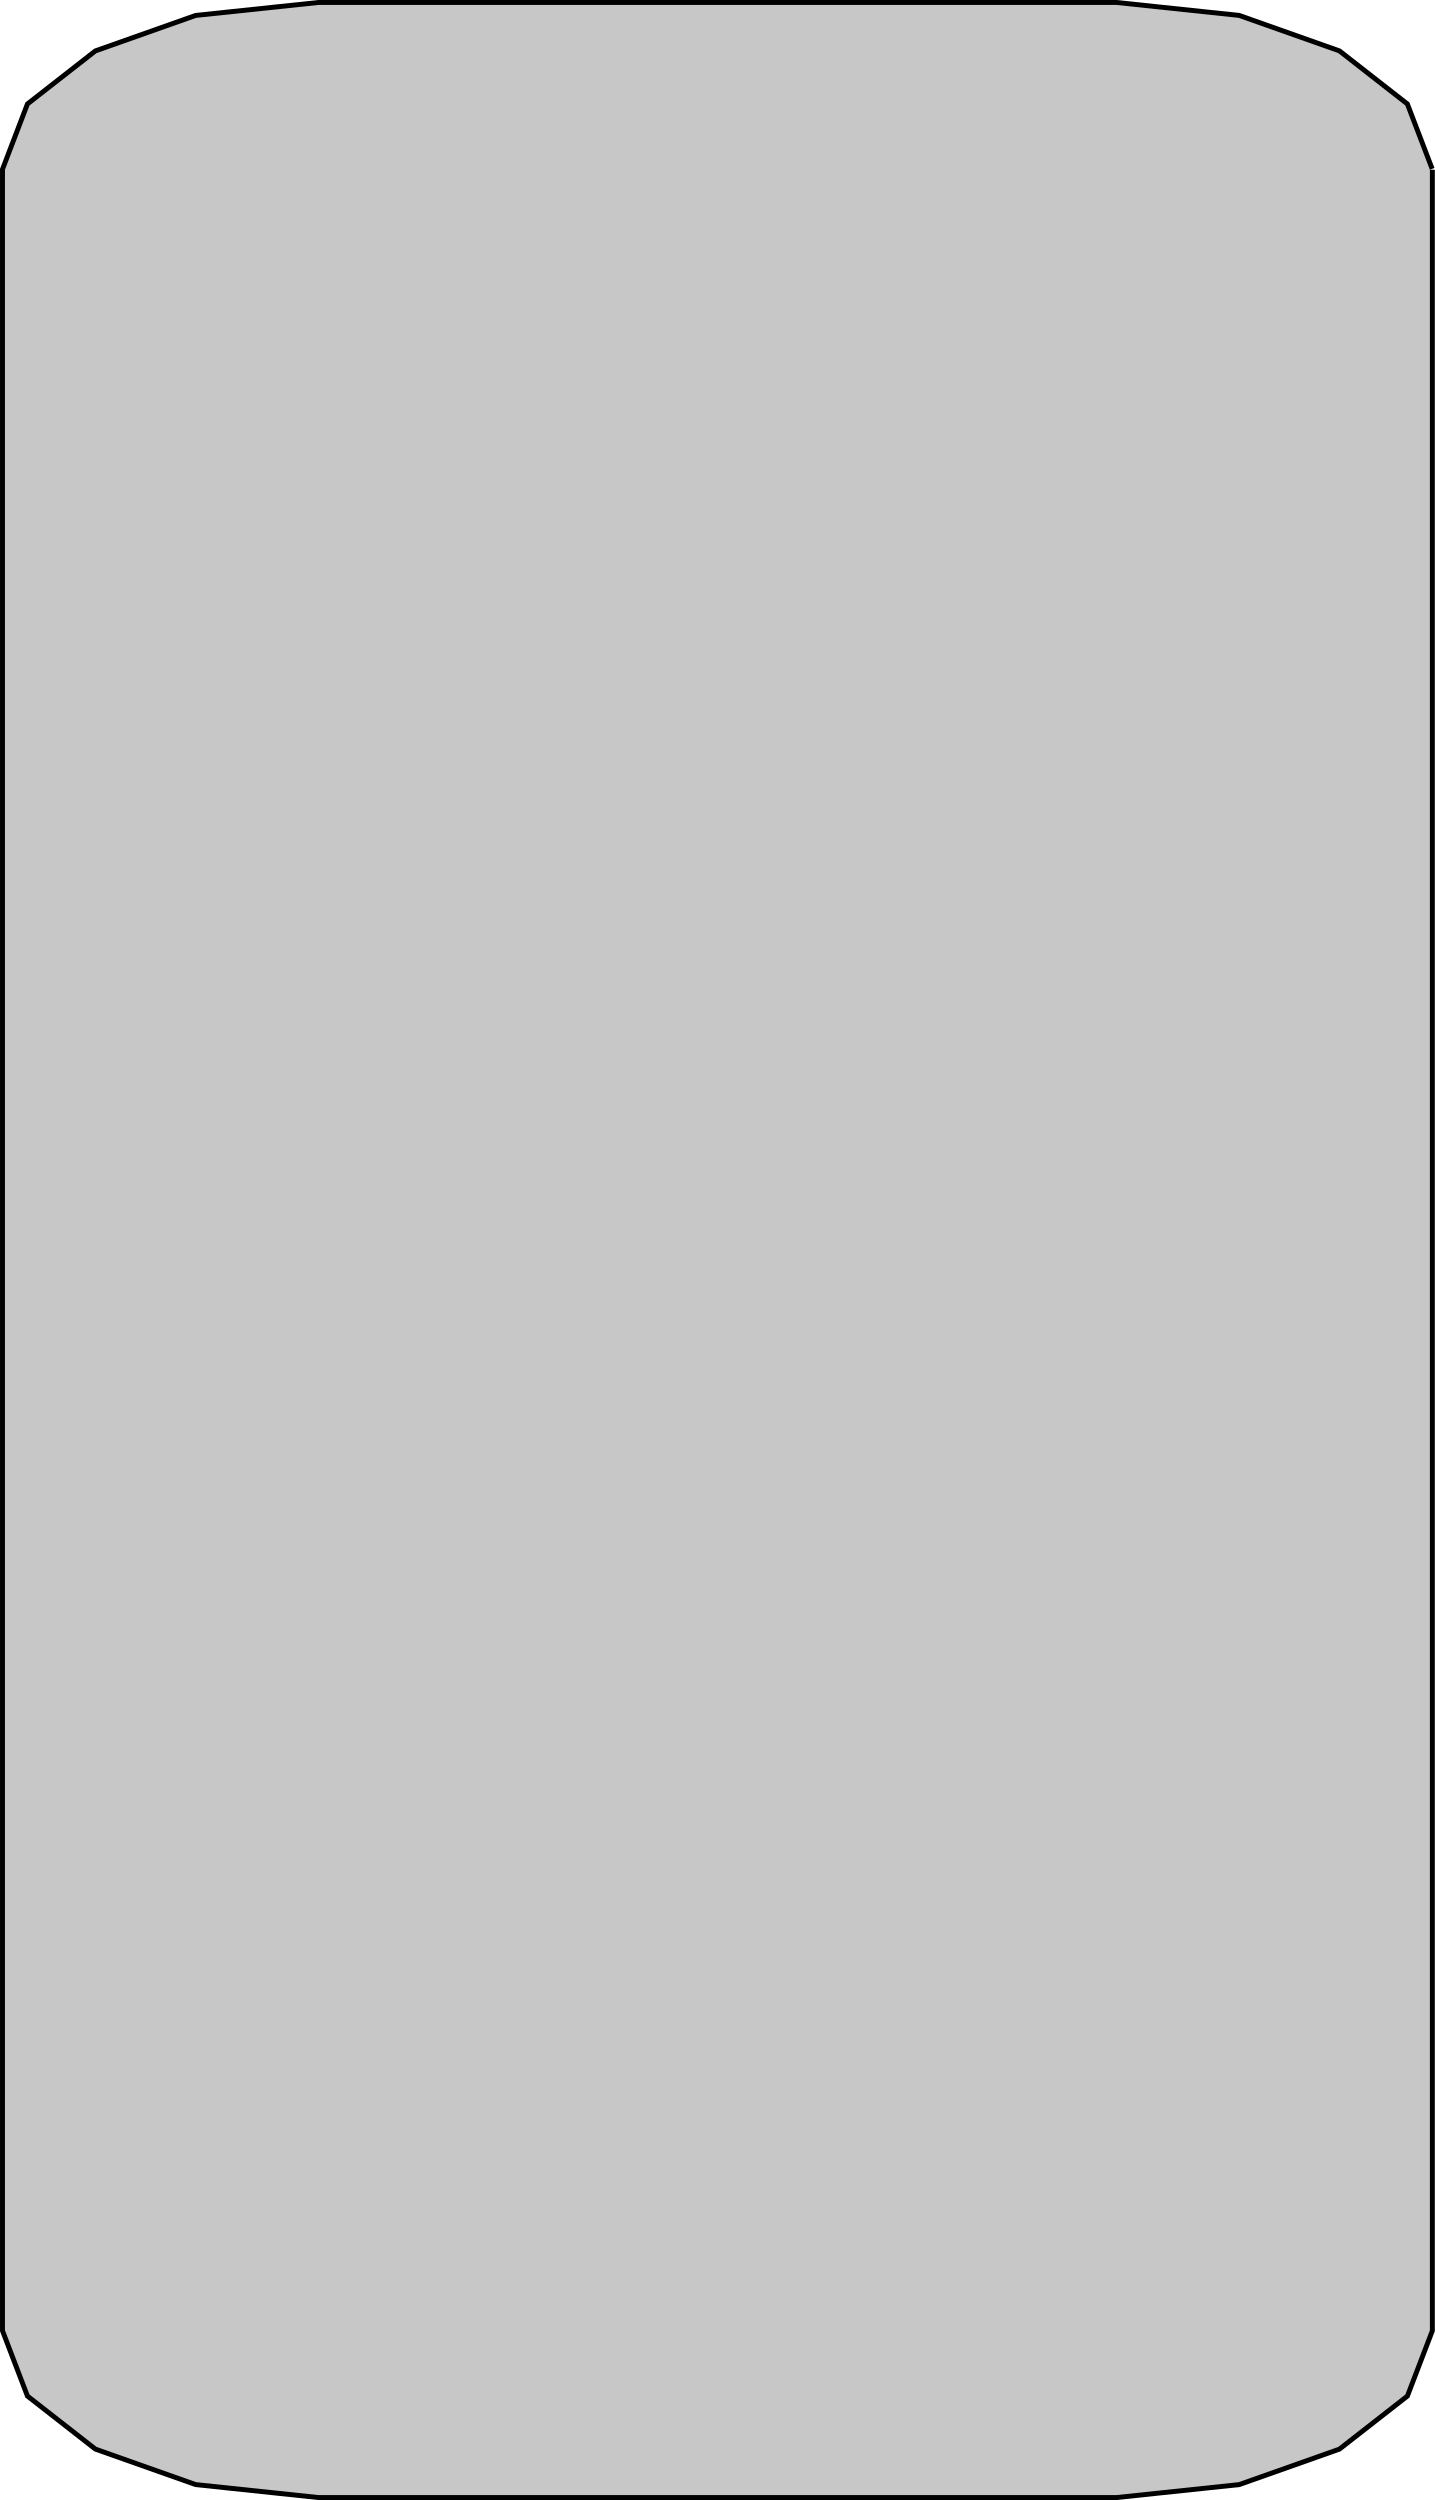
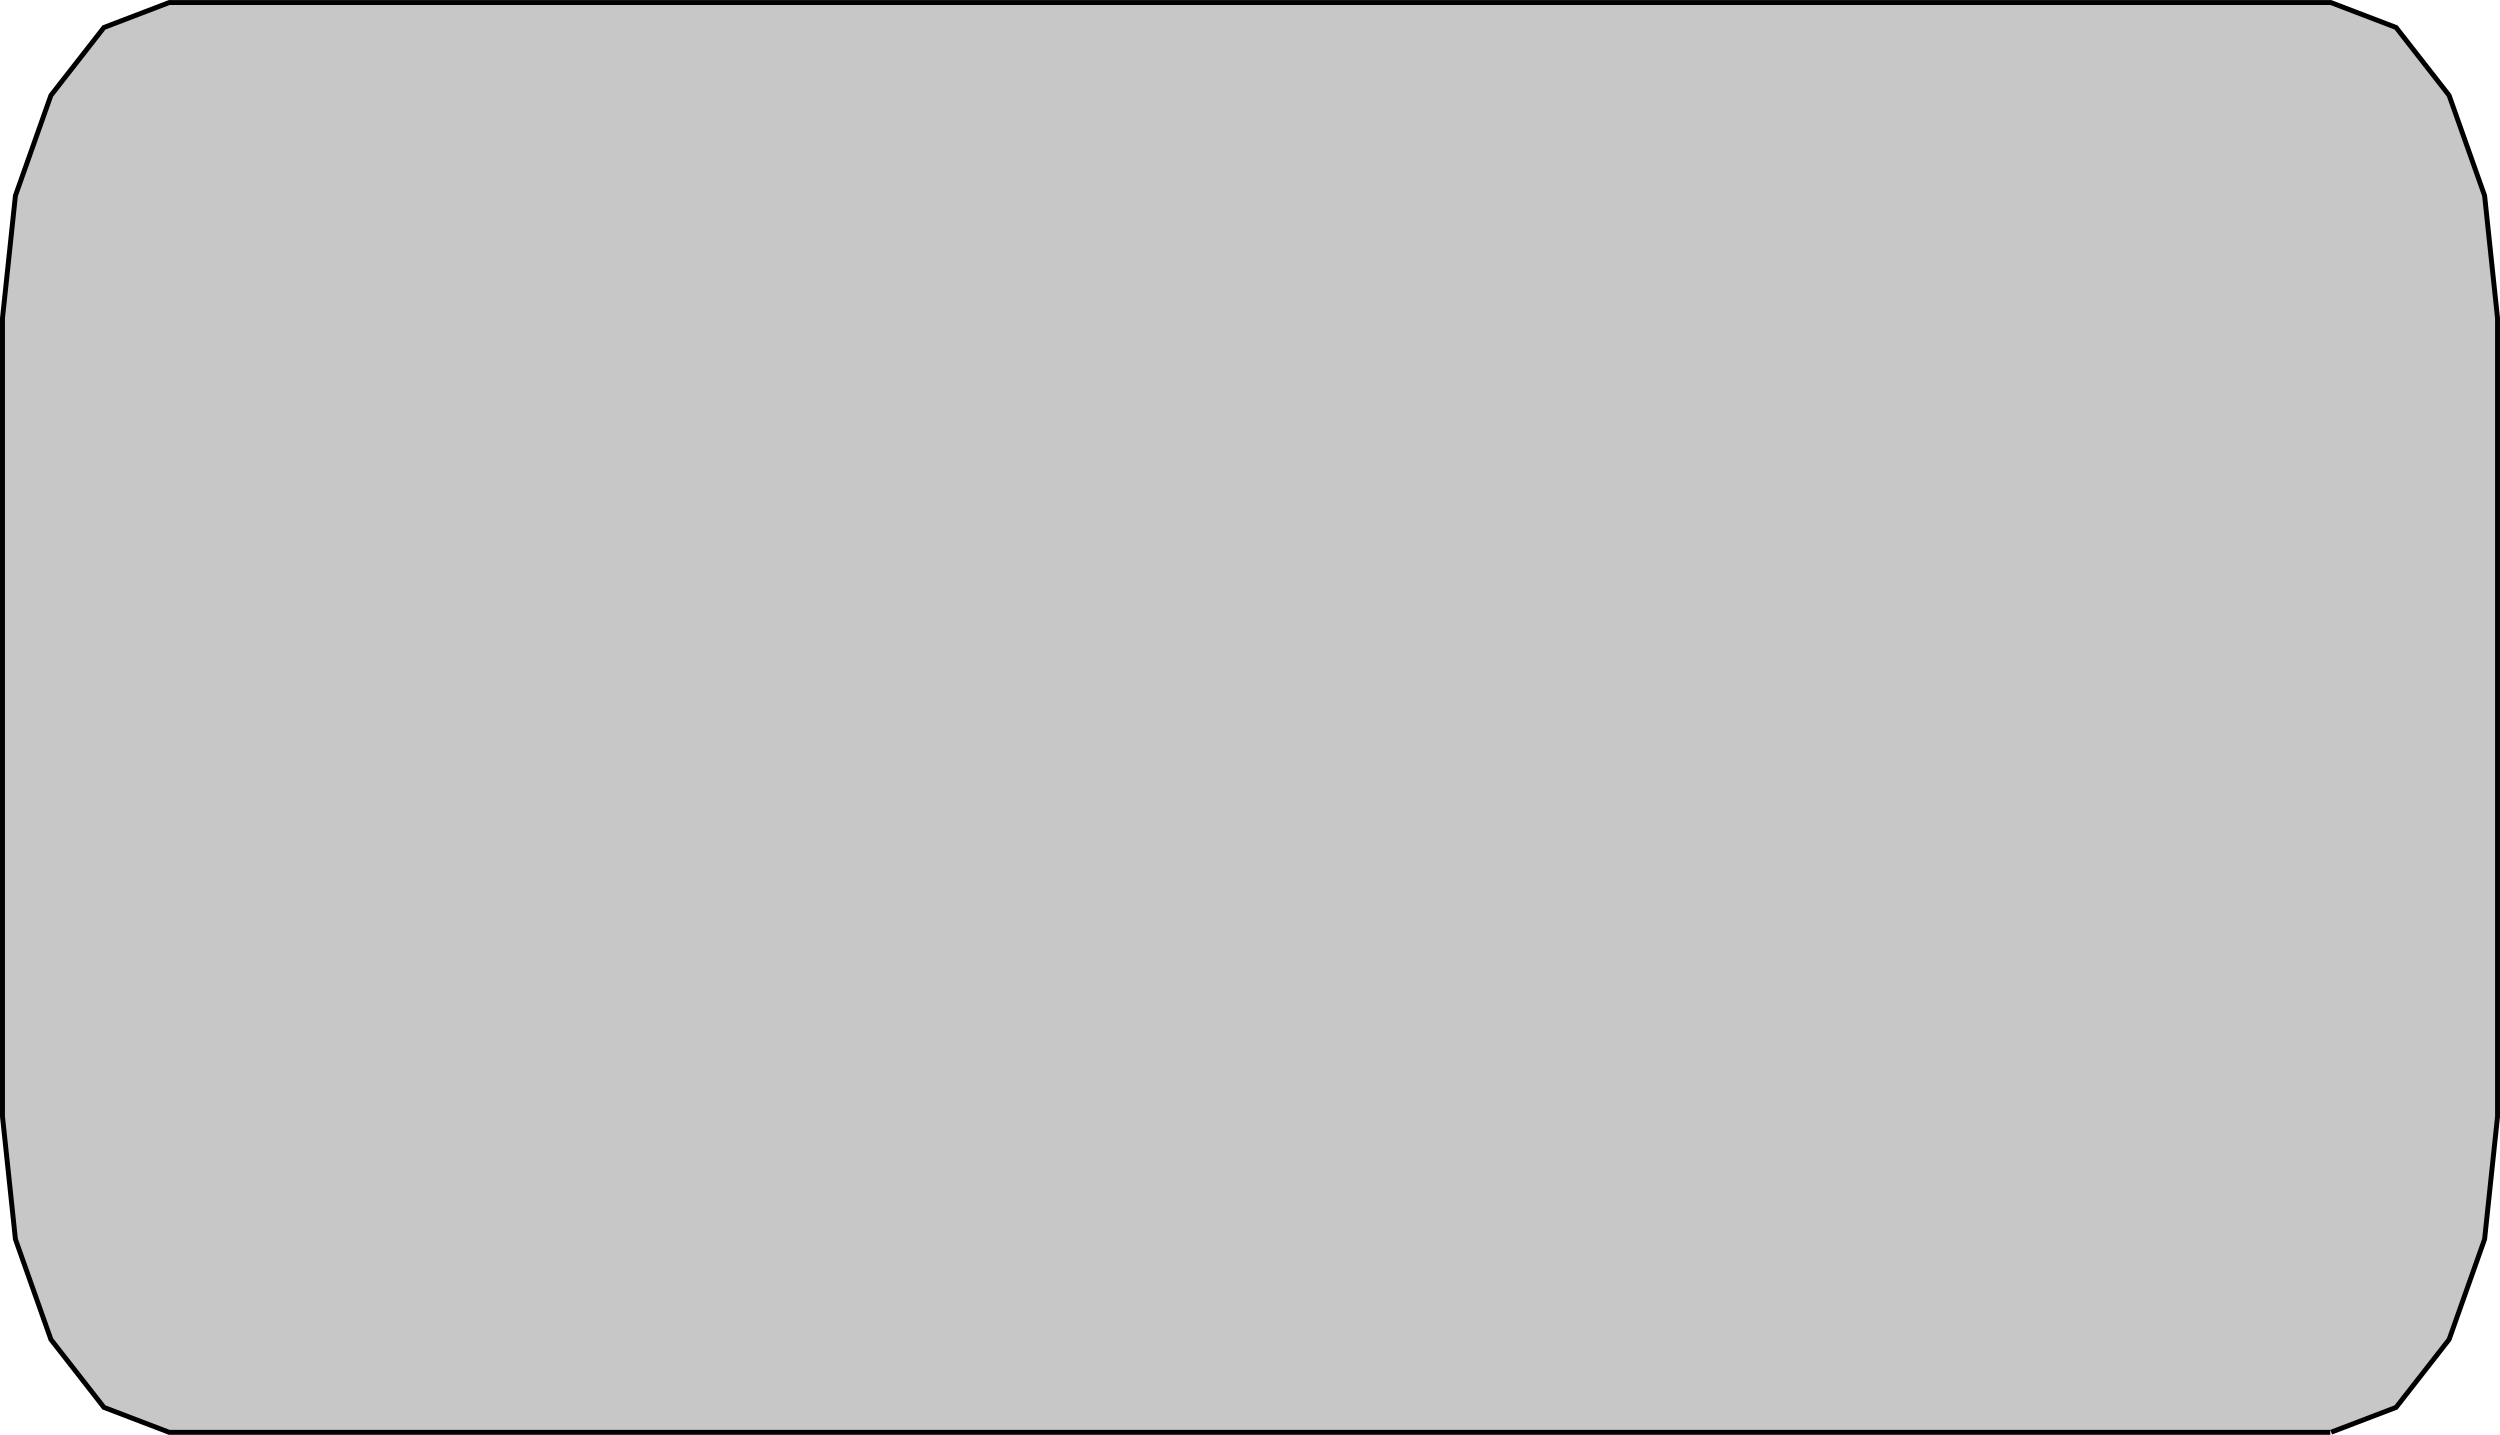
- <svg xmlns="http://www.w3.org/2000/svg" width="53.924mm" height="93.955mm" viewBox="0 0 53.924 93.955" version="1.1" id="svg1073">
+ <svg xmlns="http://www.w3.org/2000/svg" width="93.955mm" height="53.924mm" viewBox="0 0 93.955 53.924" version="1.1" id="svg1073">
  <defs id="defs1067" />
-   <g id="layer1" transform="translate(-40.3178,-93.54018)">
-     <path id="rect831" d="m 94.056,99.919 v 81.198 l -0.923,2.415 -2.52,1.968 -3.744,1.325 -4.594,0.485 H 52.285 l -4.594,-0.485 -3.744,-1.325 -2.52,-1.968 -0.923,-2.415 V 99.919 l 0.923,-2.415 2.52,-1.968 3.744,-1.325 4.594,-0.485 h 29.989 l 4.594,0.485 3.744,1.325 2.52,1.968 0.923,2.415 v 0" style="fill:#c7c7c7;fill-opacity:1;stroke:#000000;stroke-width:0.371;stroke-miterlimit:4;stroke-dasharray:none;stroke-dashoffset:0;stroke-opacity:1;paint-order:markers stroke fill" />
+   <g id="layer1" transform="translate(-20.30208,-113.5559)">
+     <path id="rect831" d="M 107.879,167.294 H 26.681 l -2.415,-0.923 -1.968,-2.52 -1.325,-3.744 -0.485,-4.594 v -29.989 l 0.485,-4.594 1.325,-3.744 1.968,-2.52 2.415,-0.923 h 81.198 l 2.415,0.923 1.968,2.52 1.325,3.744 0.485,4.594 v 29.989 l -0.485,4.594 -1.325,3.744 -1.968,2.52 -2.415,0.923 v 0" style="fill:#c7c7c7;fill-opacity:1;stroke:#000000;stroke-width:0.371;stroke-miterlimit:4;stroke-dasharray:none;stroke-dashoffset:0;stroke-opacity:1;paint-order:markers stroke fill" />
  </g>
</svg>
